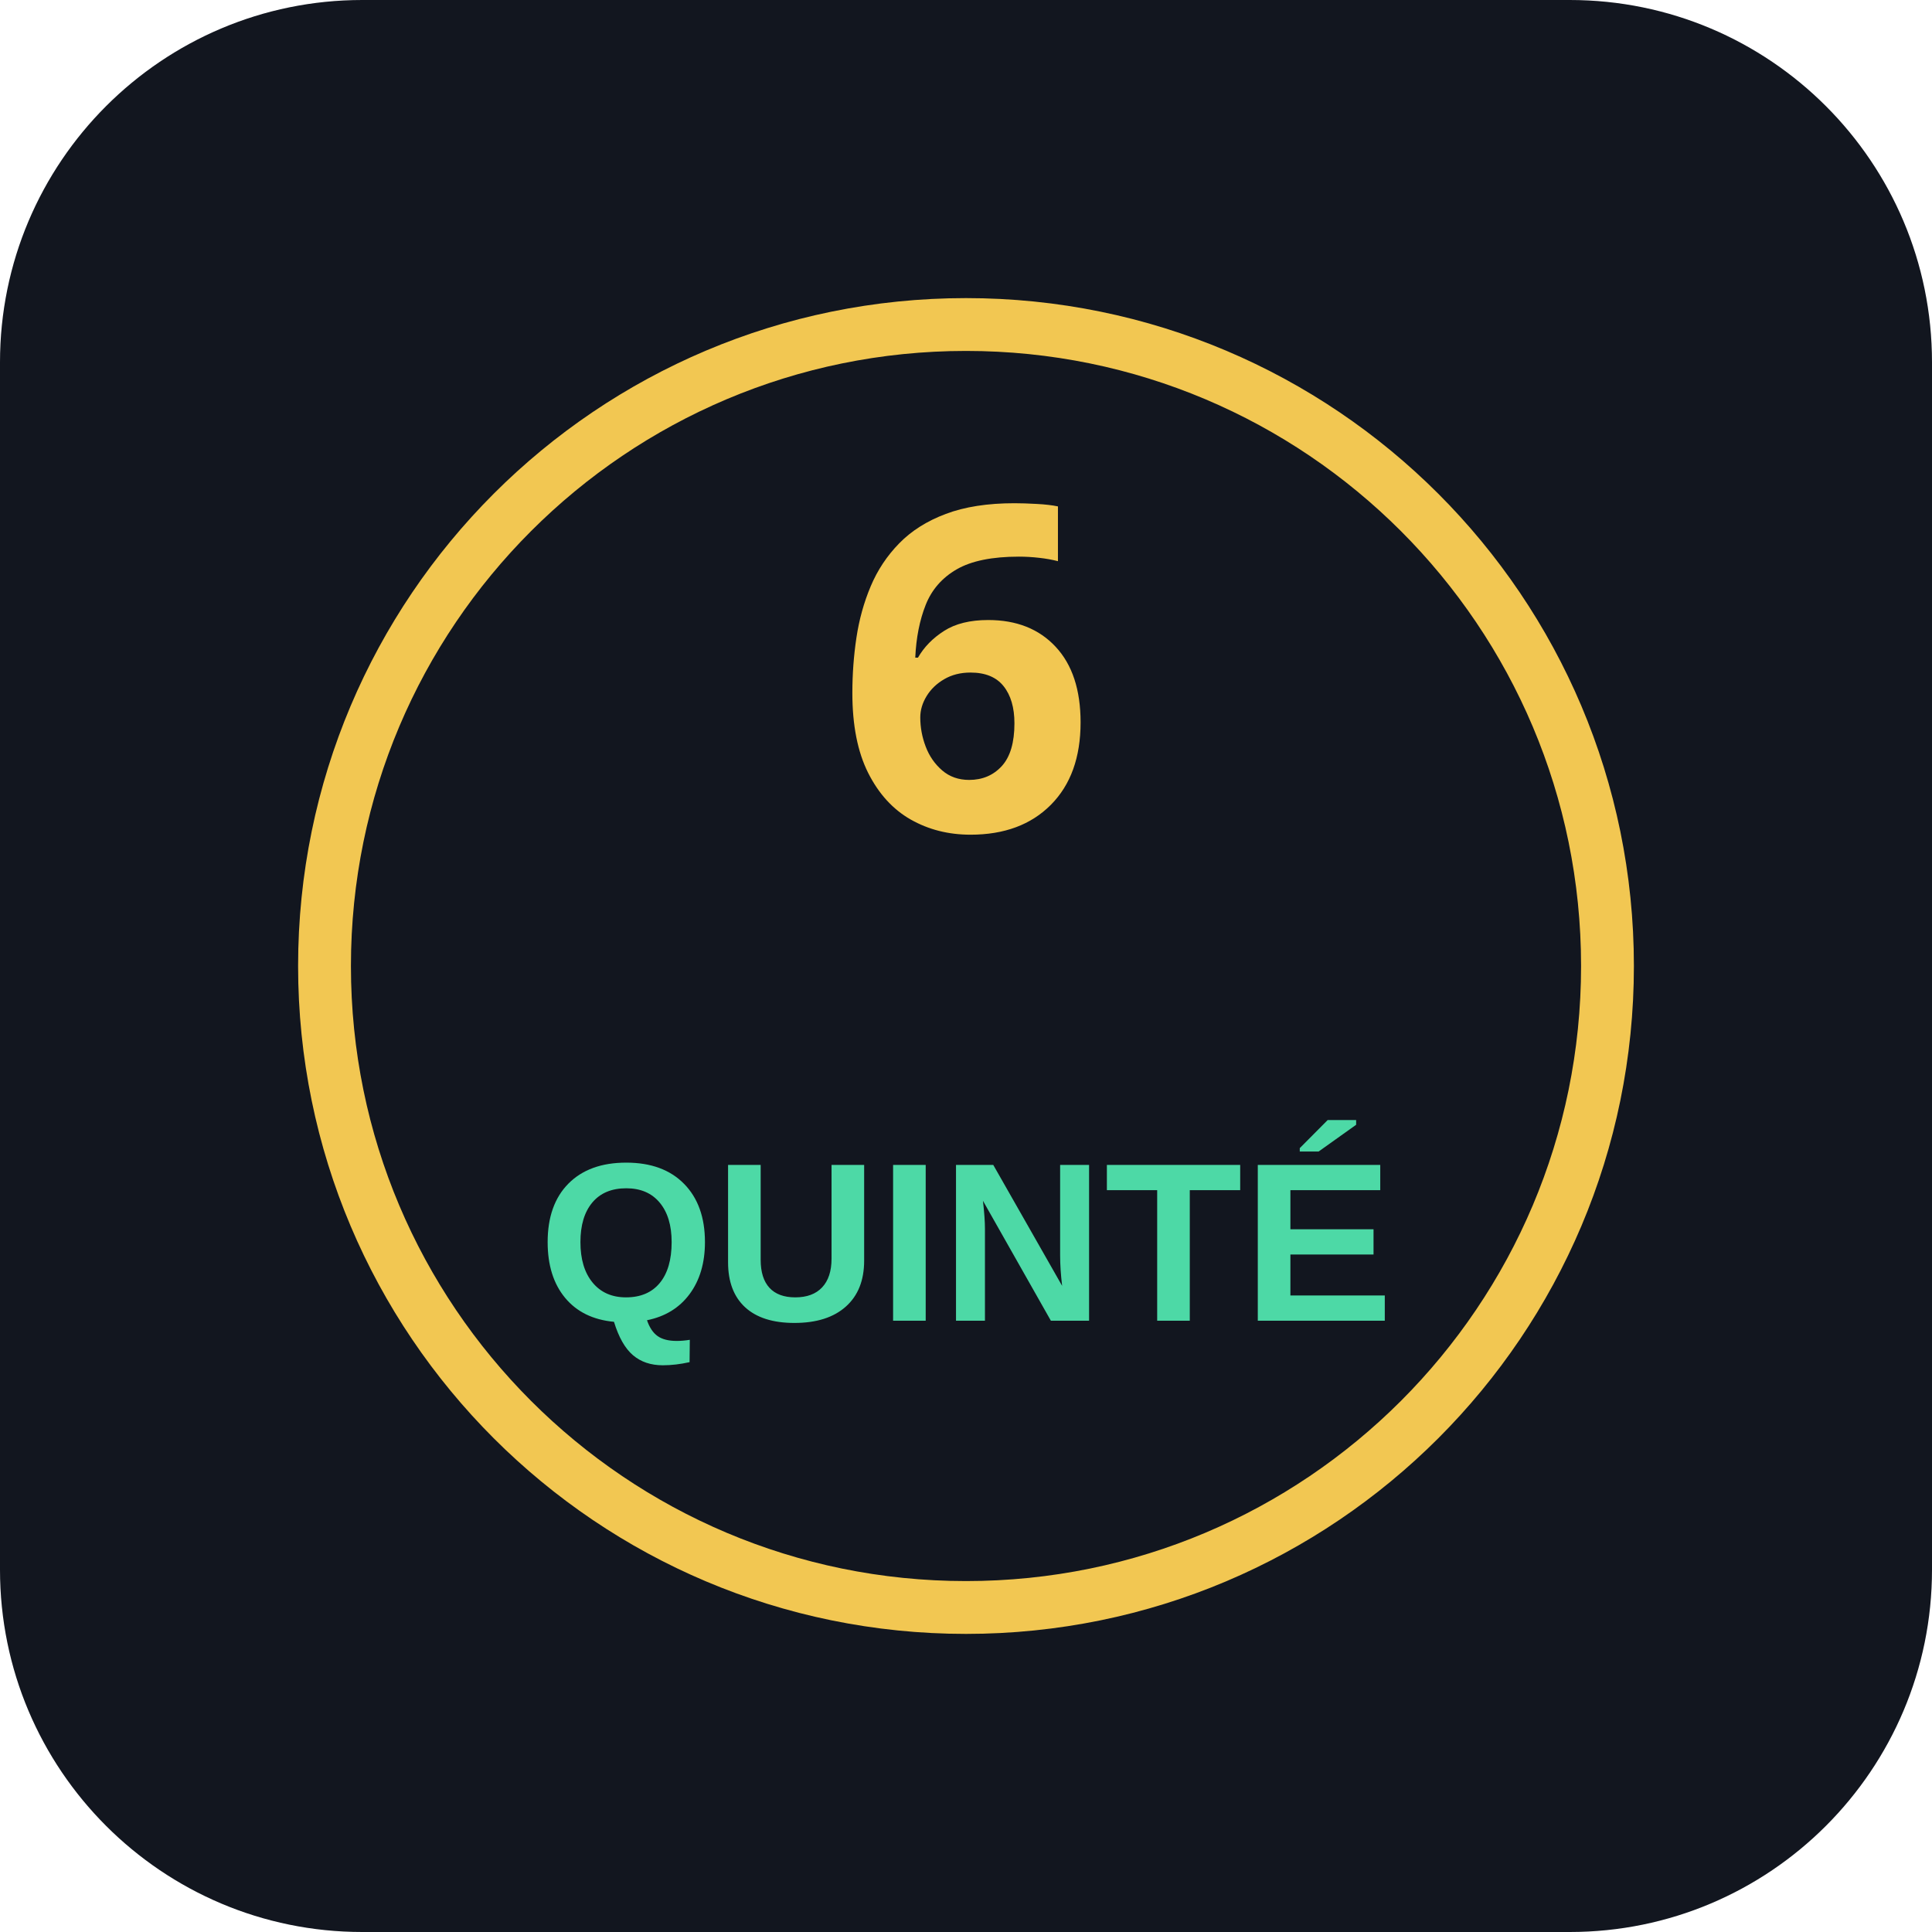
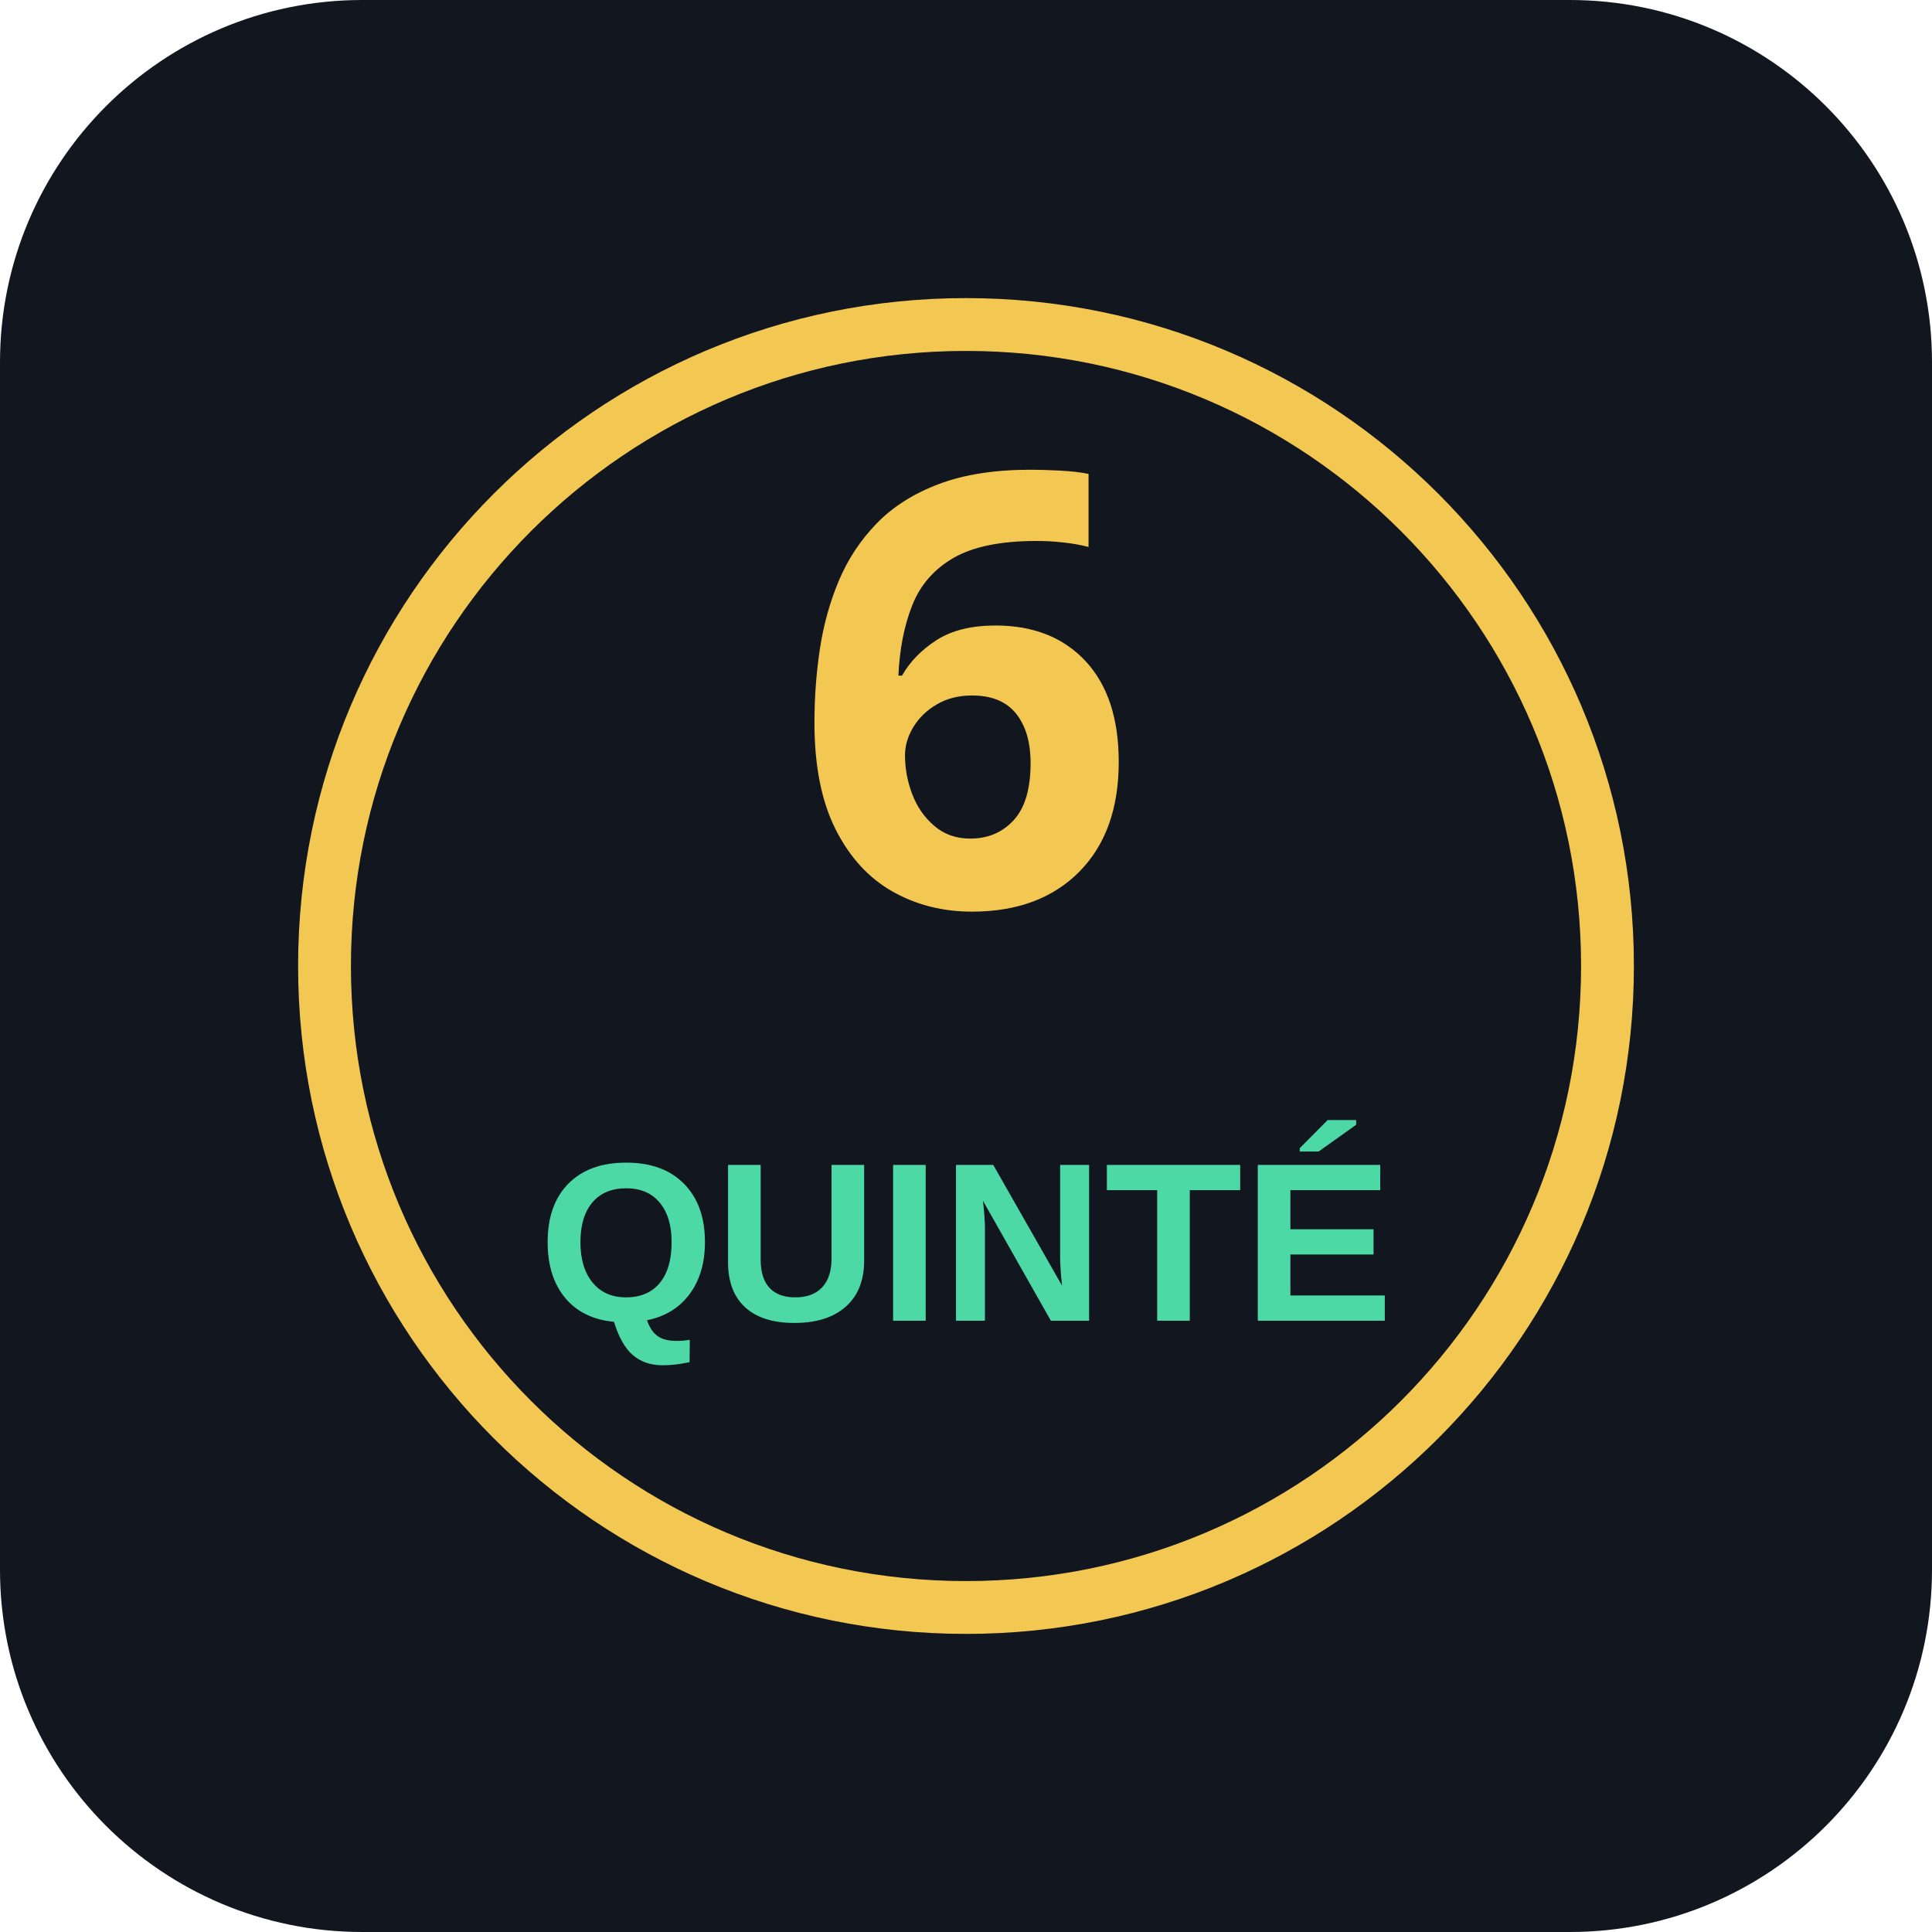
<svg xmlns="http://www.w3.org/2000/svg" viewBox="0 0 512 512">
  <rect width="512" height="512" rx="96" fill="#12161F" />
  <circle cx="256" cy="256" r="170" fill="none" stroke="#F2C752" stroke-width="14" />
-   <text x="256" y="220" font-family="Arial Black, sans-serif" font-size="120" font-weight="900" fill="#F2C752" text-anchor="middle">6</text>
+   <text x="256" y="240" font-family="Arial Black, sans-serif" font-size="160" font-weight="900" fill="#F2C752" text-anchor="middle">6</text>
  <text x="256" y="350" font-family="Arial, sans-serif" font-size="60" font-weight="700" fill="#4DD9A6" text-anchor="middle">QUINTÉ</text>
</svg>
